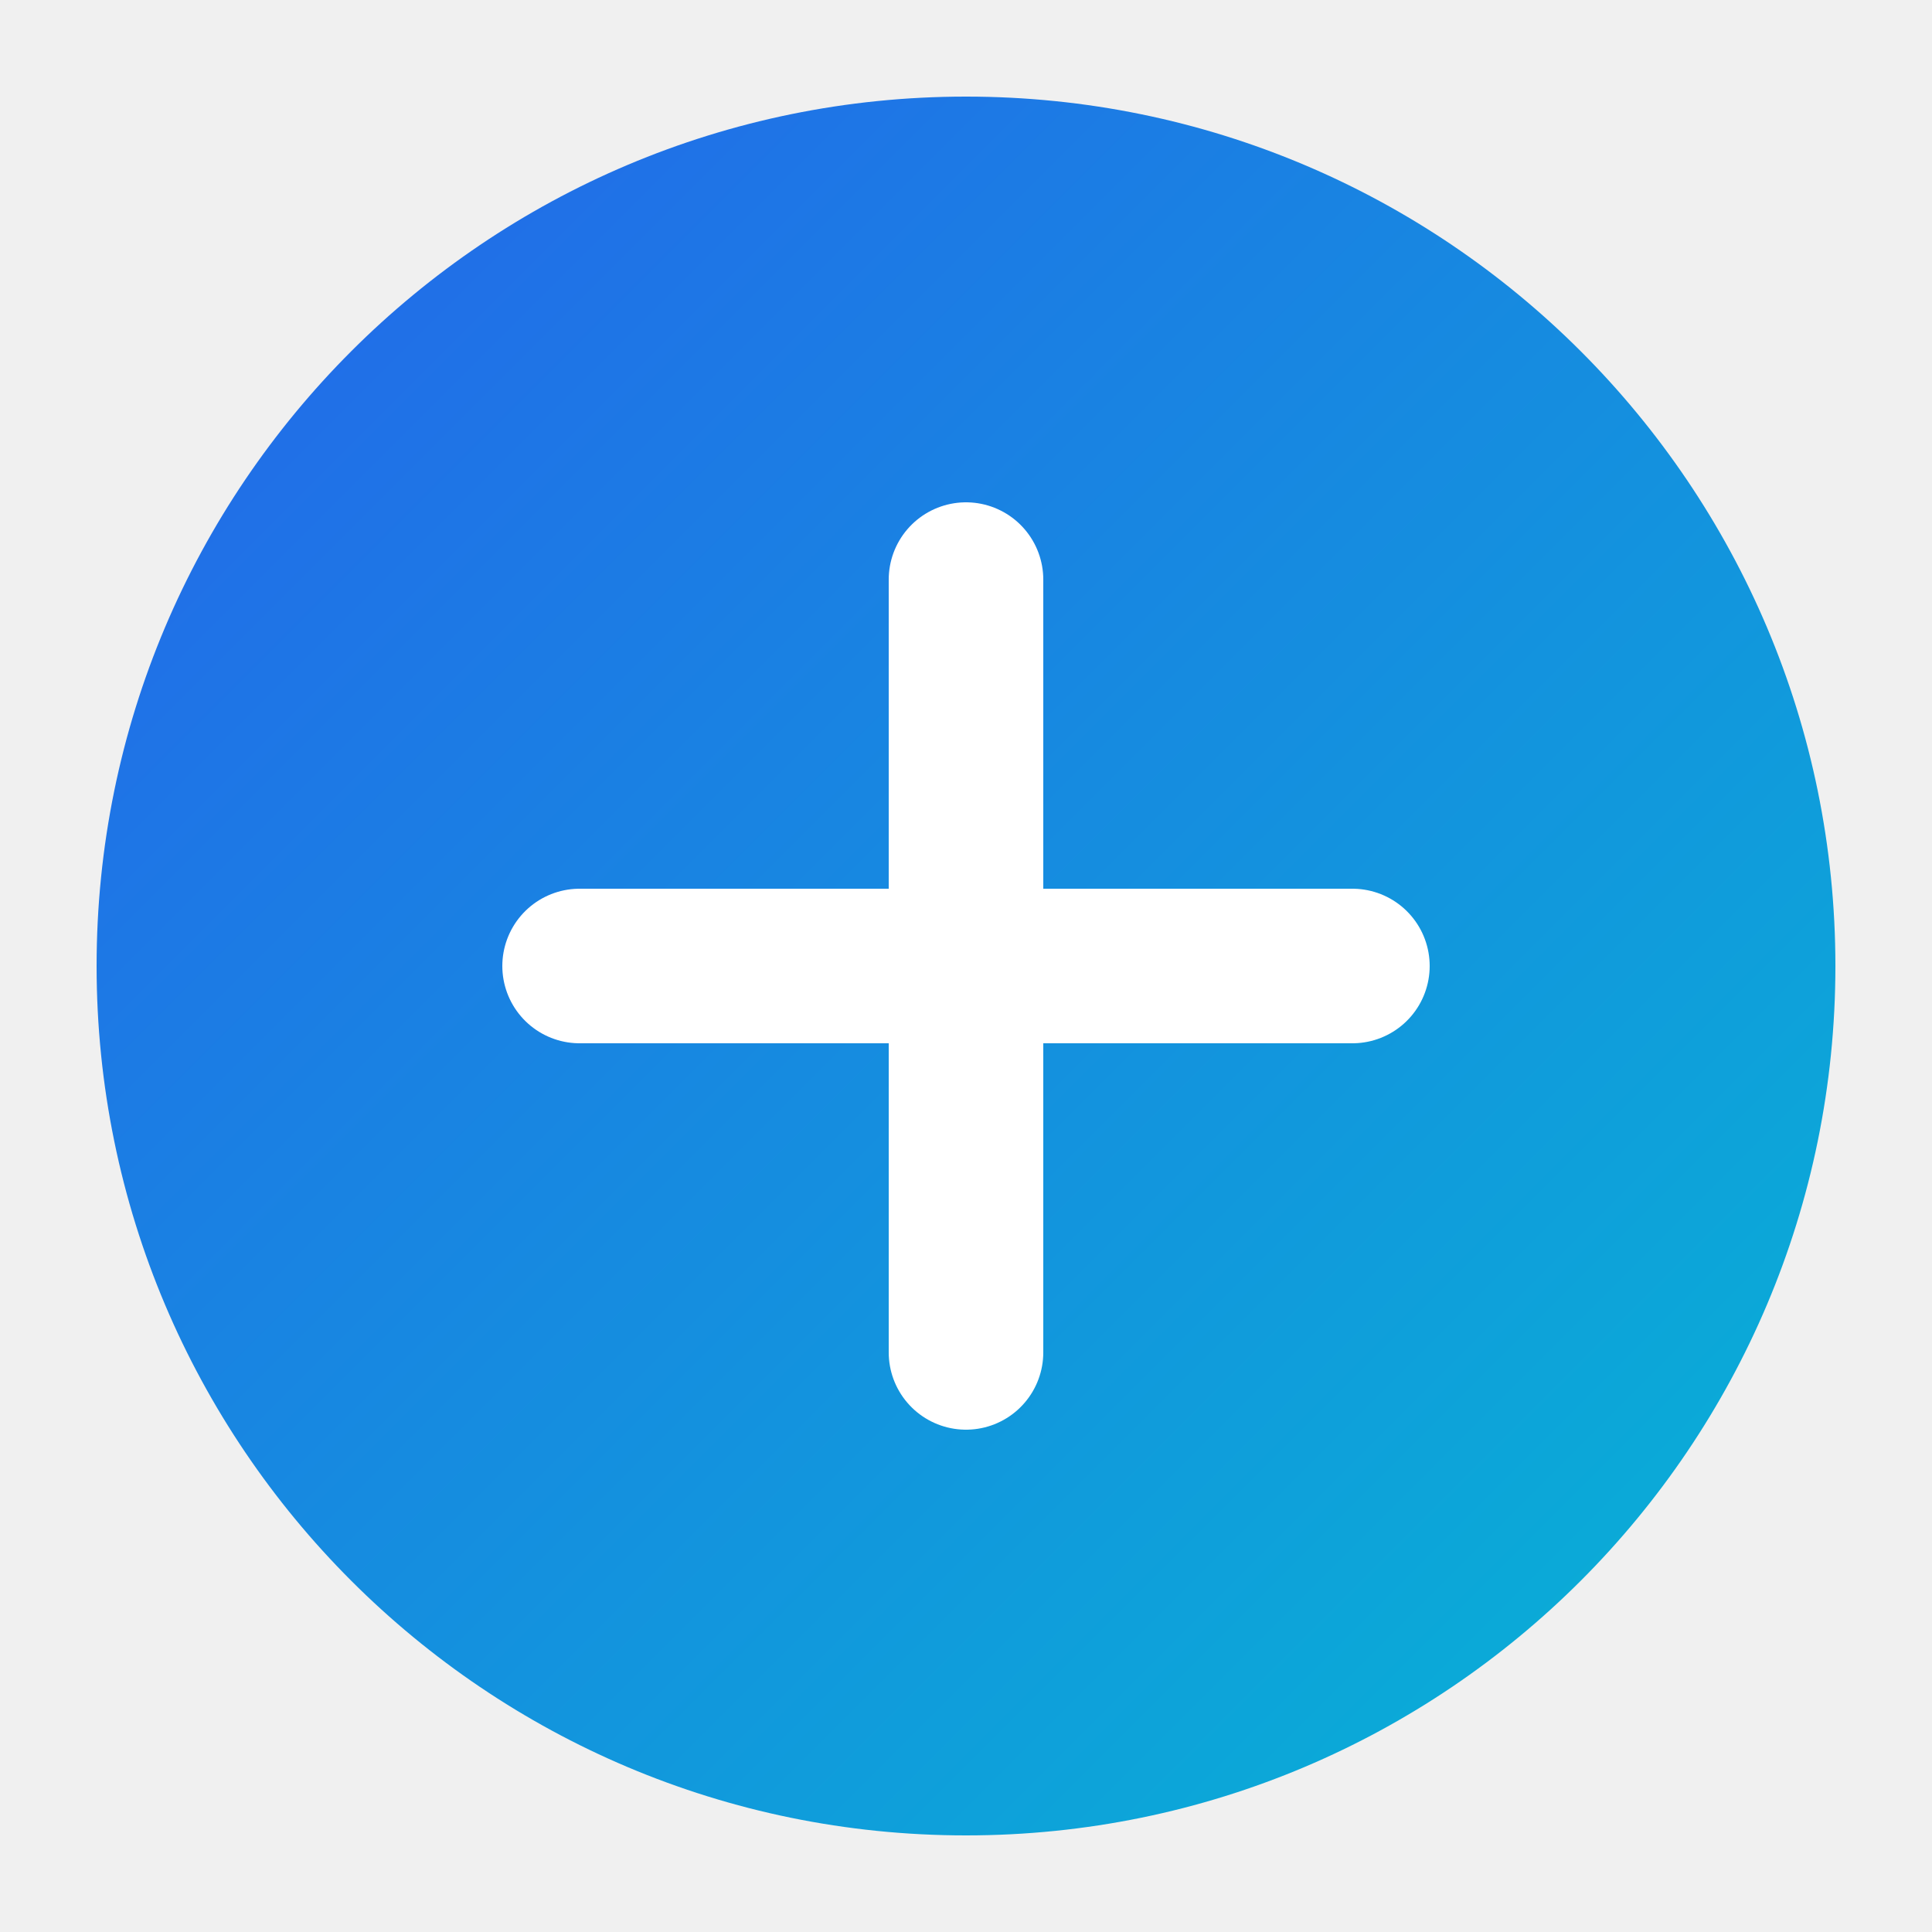
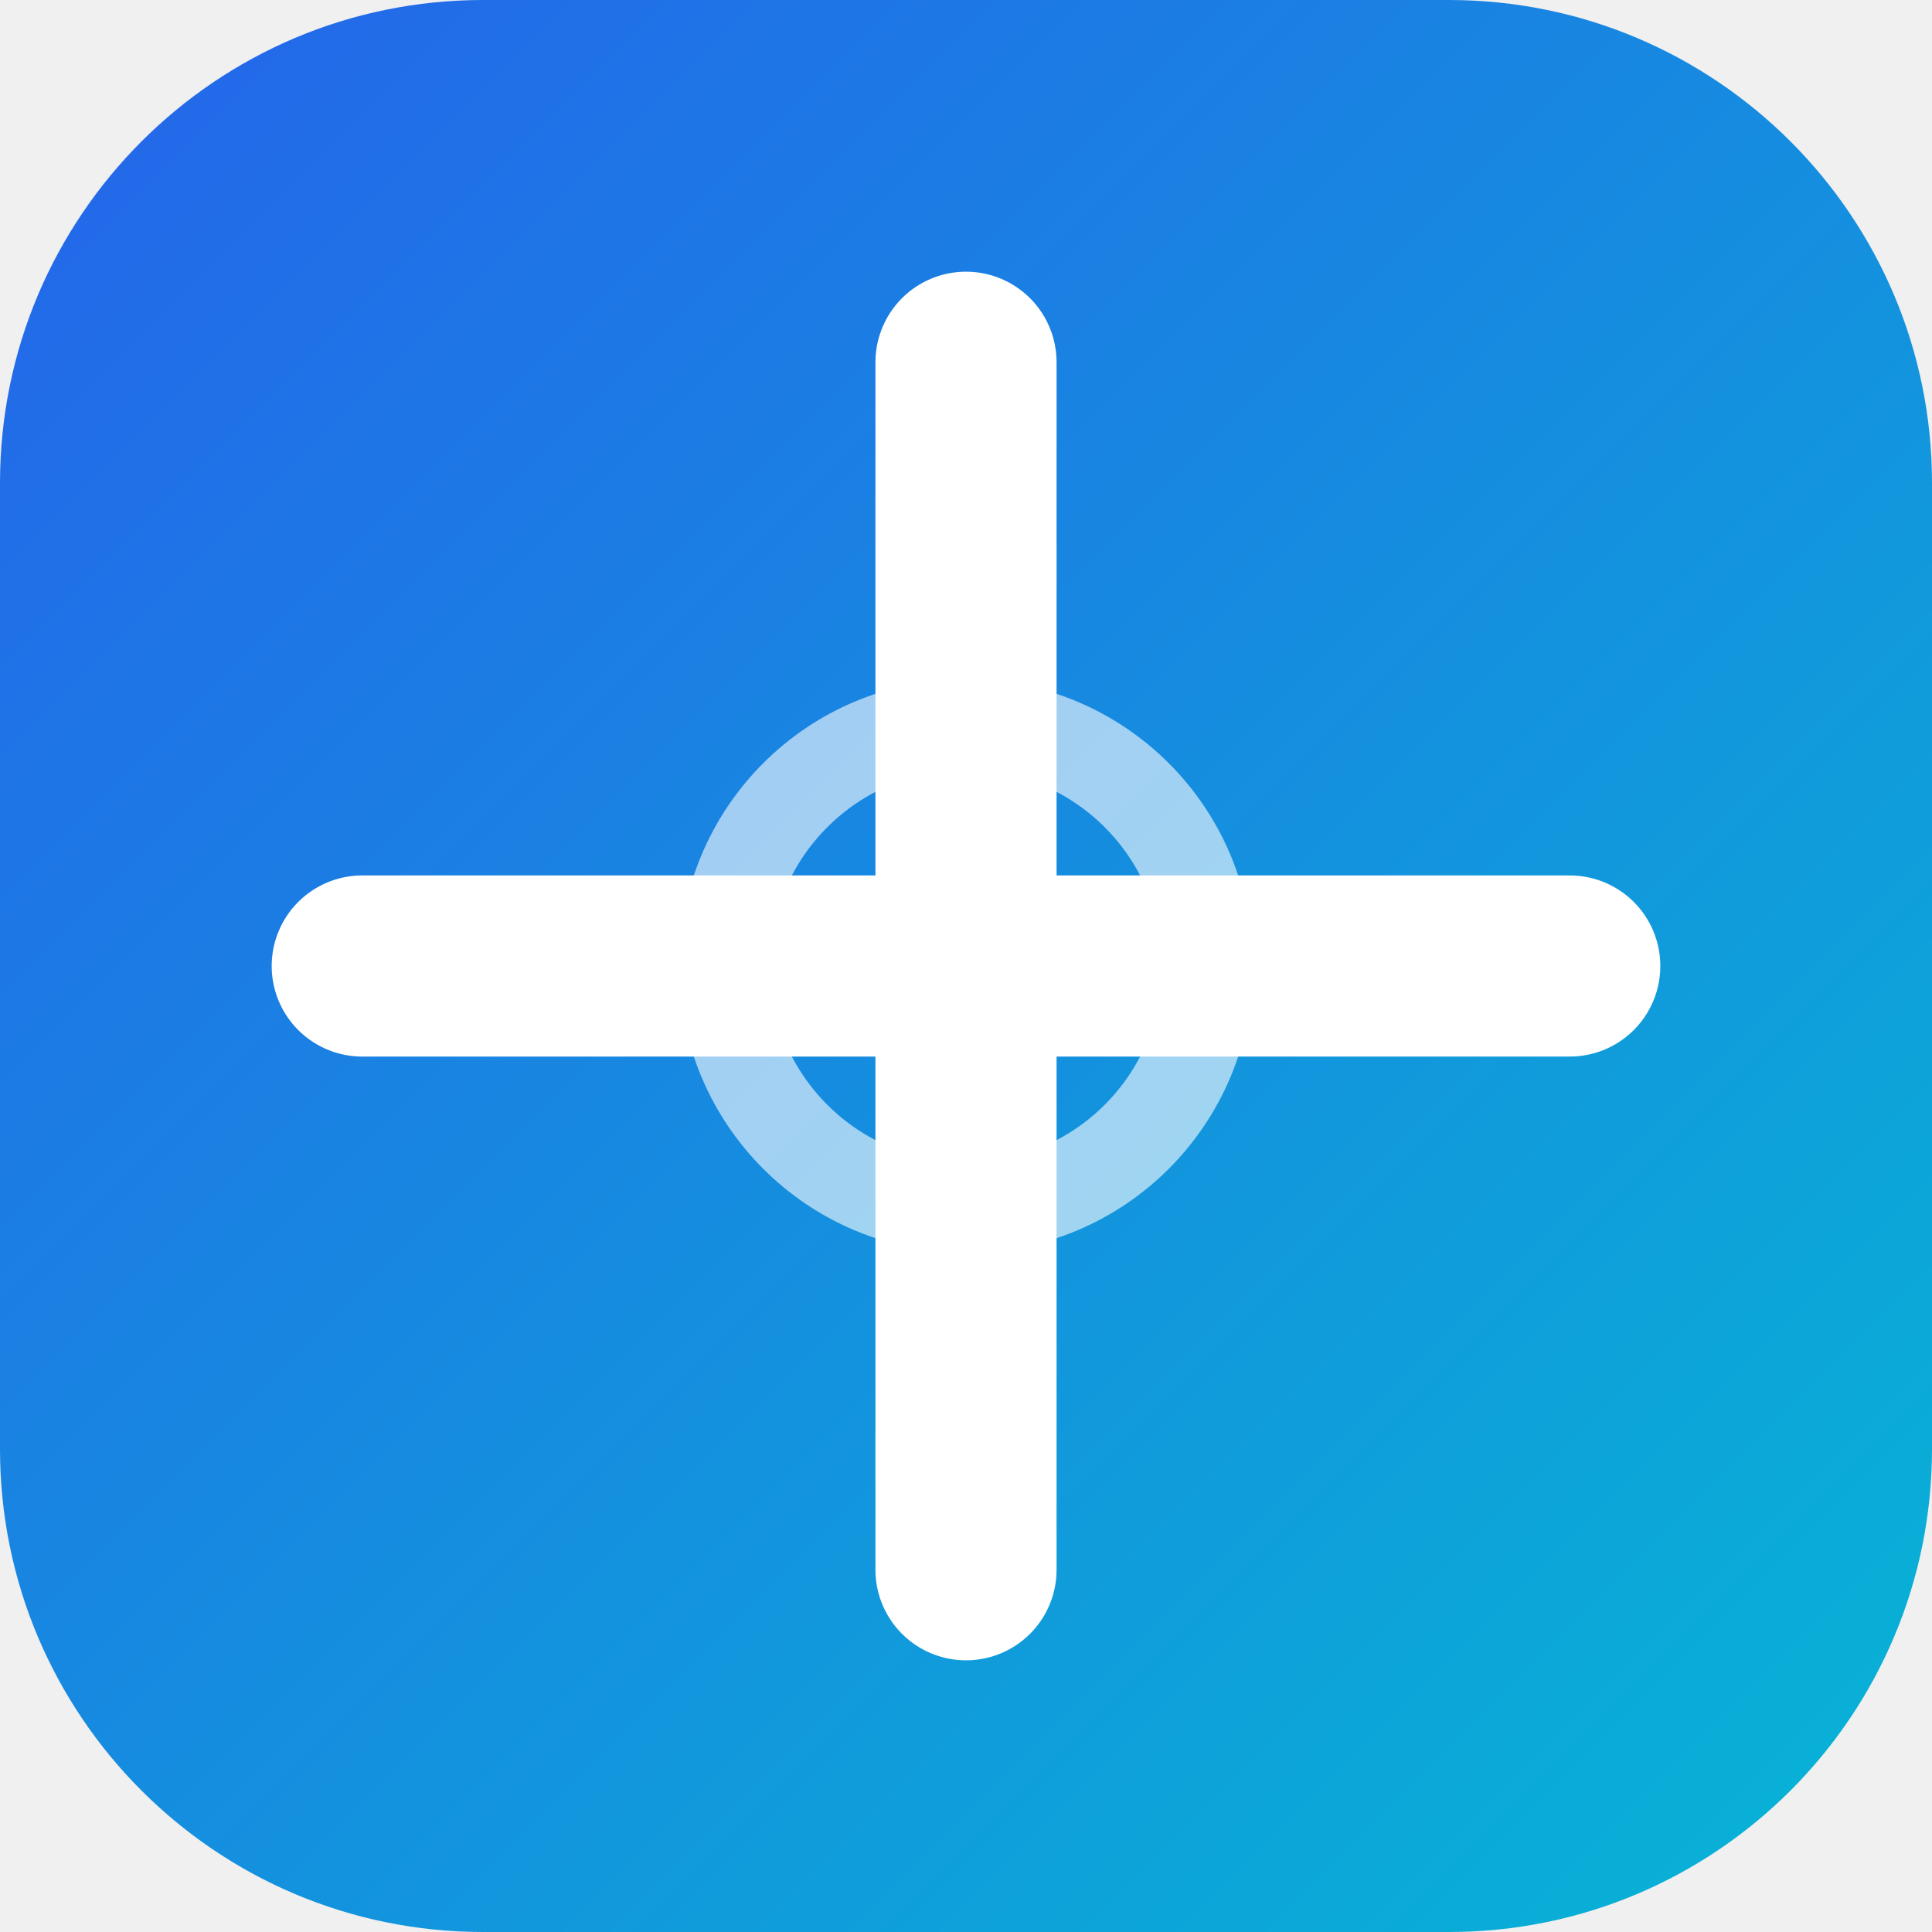
- <svg xmlns="http://www.w3.org/2000/svg" viewBox="0 0 100 100">
+ <svg xmlns="http://www.w3.org/2000/svg" viewBox="0 0 32 32">
  <defs>
-     <linearGradient id="g" x1="0%" y1="0%" x2="100%" y2="100%">
-       <stop offset="0%" style="stop-color:#2563eb" />
-       <stop offset="100%" style="stop-color:#06b6d4" />
+     <linearGradient id="grad" x1="0%" y1="0%" x2="100%" y2="100%">
+       <stop offset="0%" stop-color="#2563eb" />
+       <stop offset="100%" stop-color="#06b6d4" />
    </linearGradient>
  </defs>
-   <circle cx="50" cy="50" r="45" fill="url(#g)" />
-   <path d="M50 30 L50 70 M30 50 L70 50" stroke="#fff" stroke-width="8" stroke-linecap="round" />
+   <rect width="32" height="32" rx="8" fill="url(#grad)" />
+   <path d="M16 6 L16 26 M6 16 L26 16" stroke="white" stroke-width="3" stroke-linecap="round" />
+   <circle cx="16" cy="16" r="4" fill="none" stroke="white" stroke-width="1.5" stroke-opacity="0.6" />
</svg>
